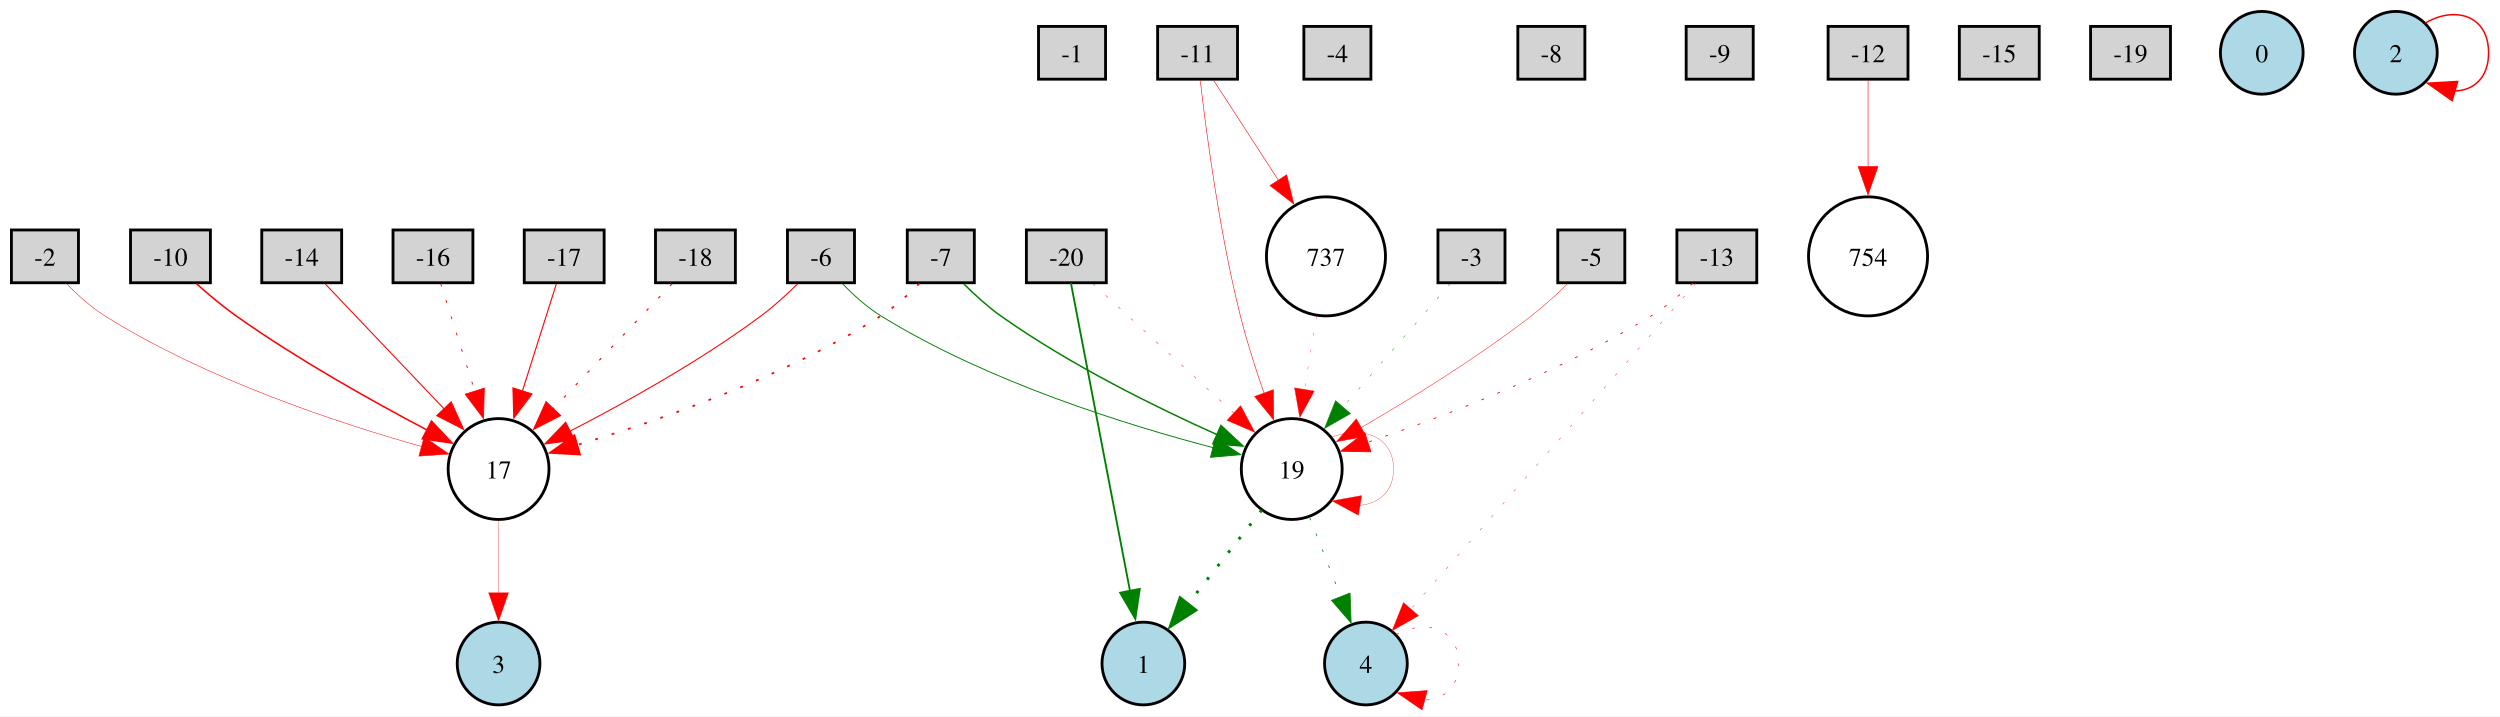
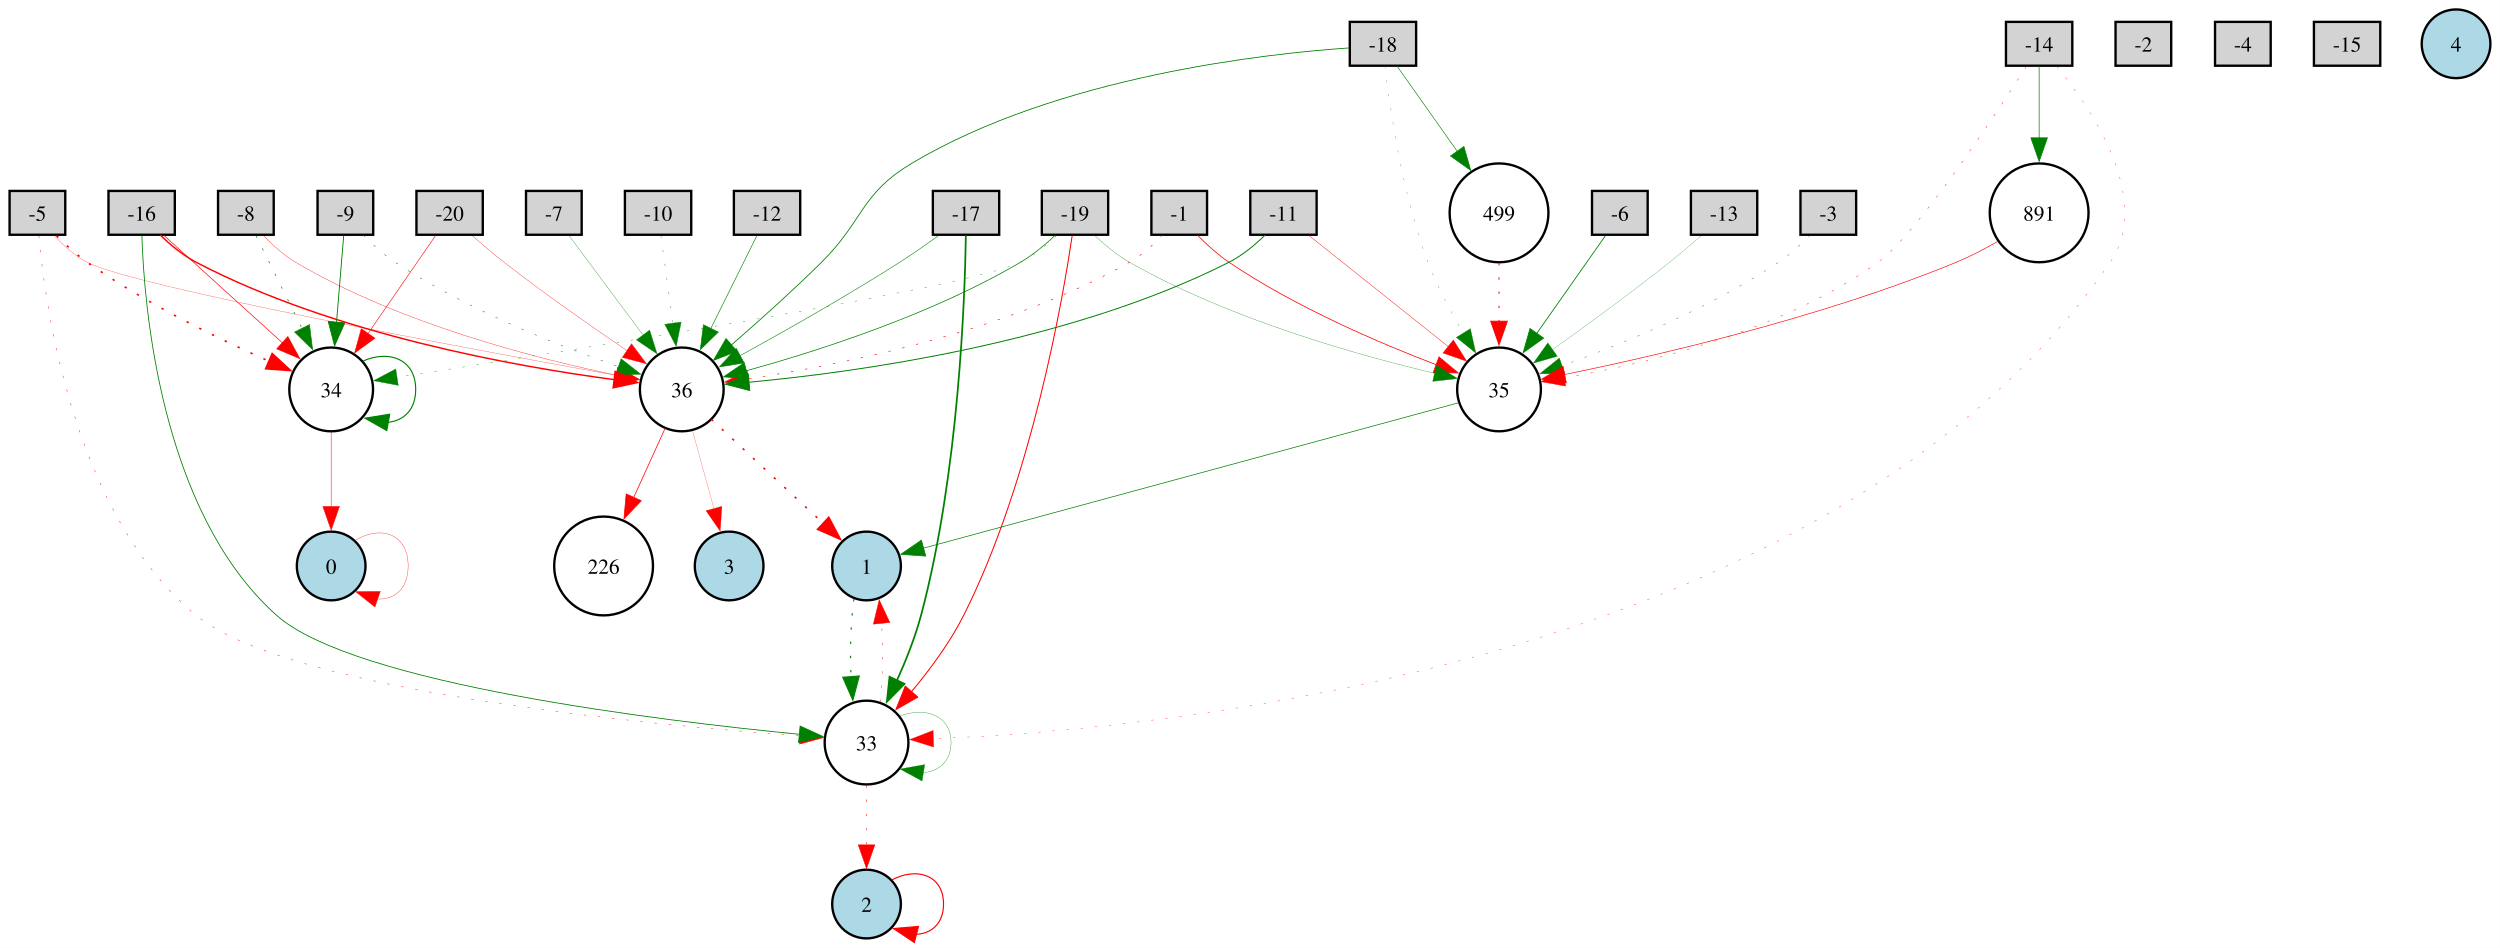
- <svg xmlns="http://www.w3.org/2000/svg" width="876pt" height="251pt" viewBox="0.00 0.00 876.25 251.06">
-   <g id="graph0" class="graph" transform="scale(1 1) rotate(0) translate(4 247.06)">
-     <polygon fill="white" stroke="none" points="-4,4 -4,-247.06 872.25,-247.06 872.25,4 -4,4" />
+ <svg xmlns="http://www.w3.org/2000/svg" width="1055pt" height="400pt" viewBox="0.00 0.00 1055.25 400.13">
+   <g id="graph0" class="graph" transform="scale(1 1) rotate(0) translate(4 396.13)">
+     <polygon fill="white" stroke="none" points="-4,4 -4,-396.13 1051.25,-396.13 1051.25,4 -4,4" />
    <g id="node1" class="node">
-       <polygon fill="lightgray" stroke="black" points="383.5,-237.81 360,-237.81 360,-219.31 383.5,-219.31 383.5,-237.81" />
-       <text text-anchor="middle" x="371.75" y="-225.26" font-family="Times,serif" font-size="9.00">-1</text>
+       <polygon fill="lightgray" stroke="black" points="505.5,-315.53 482,-315.53 482,-297.03 505.5,-297.03 505.5,-315.53" />
+       <text text-anchor="middle" x="493.75" y="-302.98" font-family="Times,serif" font-size="9.00">-1</text>
+     </g>
+     <g id="node28" class="node">
+       <ellipse fill="white" stroke="black" cx="628.75" cy="-231.74" rx="17.68" ry="17.68" />
+       <text text-anchor="middle" x="628.75" y="-228.44" font-family="Times,serif" font-size="9.00">35</text>
+     </g>
+     <g id="edge31" class="edge">
+       <path fill="none" stroke="red" stroke-width="0.32" d="M501.4,-296.89C505.17,-293.07 509.93,-288.68 514.75,-285.42 542.59,-266.57 578.24,-251.32 602.21,-242.17" />
+       <polygon fill="red" stroke="red" stroke-width="0.32" points="603.41,-245.46 611.56,-238.68 600.97,-238.9 603.41,-245.46" />
+     </g>
+     <g id="node29" class="node">
+       <ellipse fill="white" stroke="black" cx="283.75" cy="-231.74" rx="17.68" ry="17.68" />
+       <text text-anchor="middle" x="283.75" y="-228.44" font-family="Times,serif" font-size="9.00">36</text>
+     </g>
+     <g id="edge24" class="edge">
+       <path fill="none" stroke="red" stroke-width="0.26" stroke-dasharray="1,5" d="M486.7,-296.93C482.93,-292.93 477.99,-288.39 472.75,-285.42 420.17,-255.69 349.75,-241.87 311.43,-236.19" />
+       <polygon fill="red" stroke="red" stroke-width="0.26" points="312.29,-232.77 301.9,-234.85 311.31,-239.7 312.29,-232.77" />
    </g>
    <g id="node2" class="node">
-       <polygon fill="lightgray" stroke="black" points="23.5,-166.46 0,-166.46 0,-147.96 23.5,-147.96 23.5,-166.46" />
-       <text text-anchor="middle" x="11.75" y="-153.91" font-family="Times,serif" font-size="9.00">-2</text>
+       <polygon fill="lightgray" stroke="black" points="912.5,-386.89 889,-386.89 889,-368.39 912.5,-368.39 912.5,-386.89" />
+       <text text-anchor="middle" x="900.75" y="-374.34" font-family="Times,serif" font-size="9.00">-2</text>
+     </g>
+     <g id="node3" class="node">
+       <polygon fill="lightgray" stroke="black" points="779.5,-315.53 756,-315.53 756,-297.03 779.5,-297.03 779.5,-315.53" />
+       <text text-anchor="middle" x="767.75" y="-302.98" font-family="Times,serif" font-size="9.00">-3</text>
+     </g>
+     <g id="edge16" class="edge">
+       <path fill="none" stroke="green" stroke-width="0.17" stroke-dasharray="1,5" d="M760.12,-296.86C756.36,-293.03 751.59,-288.65 746.75,-285.42 717.56,-265.93 679.98,-250.59 655.16,-241.61" />
+       <polygon fill="green" stroke="green" stroke-width="0.17" points="656.53,-238.38 645.94,-238.35 654.2,-244.98 656.53,-238.38" />
+     </g>
+     <g id="node4" class="node">
+       <polygon fill="lightgray" stroke="black" points="954.5,-386.89 931,-386.89 931,-368.39 954.5,-368.39 954.5,-386.89" />
+       <text text-anchor="middle" x="942.75" y="-374.34" font-family="Times,serif" font-size="9.00">-4</text>
+     </g>
+     <g id="node5" class="node">
+       <polygon fill="lightgray" stroke="black" points="23.5,-315.53 0,-315.53 0,-297.03 23.5,-297.03 23.5,-315.53" />
+       <text text-anchor="middle" x="11.75" y="-302.98" font-family="Times,serif" font-size="9.00">-5</text>
+     </g>
+     <g id="node26" class="node">
+       <ellipse fill="white" stroke="black" cx="361.75" cy="-82.67" rx="17.68" ry="17.68" />
+       <text text-anchor="middle" x="361.75" y="-79.37" font-family="Times,serif" font-size="9.00">33</text>
+     </g>
+     <g id="edge7" class="edge">
+       <path fill="none" stroke="red" stroke-width="0.18" stroke-dasharray="1,5" d="M12.36,-296.6C14.82,-268.48 26.62,-179.25 78.75,-136.35 117.6,-104.37 270.41,-90.11 333.88,-85.47" />
+       <polygon fill="red" stroke="red" stroke-width="0.18" points="333.96,-88.98 343.69,-84.78 333.47,-82 333.96,-88.98" />
    </g>
    <g id="node27" class="node">
-       <ellipse fill="white" stroke="black" cx="170.75" cy="-82.67" rx="17.68" ry="17.68" />
-       <text text-anchor="middle" x="170.75" y="-79.37" font-family="Times,serif" font-size="9.00">17</text>
+       <ellipse fill="white" stroke="black" cx="135.75" cy="-231.74" rx="17.68" ry="17.68" />
+       <text text-anchor="middle" x="135.75" y="-228.44" font-family="Times,serif" font-size="9.00">34</text>
+     </g>
+     <g id="edge29" class="edge">
+       <path fill="none" stroke="red" stroke-width="0.69" stroke-dasharray="1,5" d="M19.85,-296.58C23.57,-292.87 28.16,-288.66 32.75,-285.42 57.17,-268.17 88.01,-253.17 109.56,-243.64" />
+       <polygon fill="red" stroke="red" stroke-width="0.69" points="110.86,-246.88 118.65,-239.7 108.08,-240.46 110.86,-246.88" />
+     </g>
+     <g id="edge4" class="edge">
+       <path fill="none" stroke="red" stroke-width="0.11" d="M18.72,-296.79C22.47,-292.75 27.42,-288.21 32.75,-285.42 52.56,-275.05 195.83,-248.52 256.61,-237.58" />
+       <polygon fill="red" stroke="red" stroke-width="0.11" points="256.9,-241.08 266.12,-235.87 255.66,-234.19 256.9,-241.08" />
+     </g>
+     <g id="node6" class="node">
+       <polygon fill="lightgray" stroke="black" points="691.5,-315.53 668,-315.53 668,-297.03 691.5,-297.03 691.5,-315.53" />
+       <text text-anchor="middle" x="679.75" y="-302.98" font-family="Times,serif" font-size="9.00">-6</text>
+     </g>
+     <g id="edge11" class="edge">
+       <path fill="none" stroke="green" stroke-width="0.35" d="M673.7,-296.68C666.53,-286.48 654.32,-269.11 644.43,-255.05" />
+       <polygon fill="green" stroke="green" stroke-width="0.35" points="647.56,-253.4 638.94,-247.24 641.83,-257.43 647.56,-253.4" />
+     </g>
+     <g id="node7" class="node">
+       <polygon fill="lightgray" stroke="black" points="241.5,-315.53 218,-315.53 218,-297.03 241.5,-297.03 241.5,-315.53" />
+       <text text-anchor="middle" x="229.75" y="-302.98" font-family="Times,serif" font-size="9.00">-7</text>
+     </g>
+     <g id="edge9" class="edge">
+       <path fill="none" stroke="green" stroke-width="0.13" d="M236.16,-296.68C243.86,-286.32 257.08,-268.57 267.63,-254.39" />
+       <polygon fill="green" stroke="green" stroke-width="0.13" points="270.2,-256.81 273.36,-246.7 264.58,-252.63 270.2,-256.81" />
+     </g>
+     <g id="node8" class="node">
+       <polygon fill="lightgray" stroke="black" points="111.5,-315.53 88,-315.53 88,-297.03 111.5,-297.03 111.5,-315.53" />
+       <text text-anchor="middle" x="99.75" y="-302.98" font-family="Times,serif" font-size="9.00">-8</text>
+     </g>
+     <g id="edge27" class="edge">
+       <path fill="none" stroke="green" stroke-width="0.28" stroke-dasharray="1,5" d="M104.02,-296.68C108.79,-287.07 116.71,-271.1 123.45,-257.52" />
+       <polygon fill="green" stroke="green" stroke-width="0.28" points="126.59,-259.08 127.9,-248.57 120.32,-255.97 126.59,-259.08" />
+     </g>
+     <g id="edge5" class="edge">
+       <path fill="none" stroke="red" stroke-width="0.15" d="M107.23,-296.62C110.96,-292.75 115.74,-288.39 120.75,-285.42 164.57,-259.45 222.72,-244.65 256.41,-237.7" />
+       <polygon fill="red" stroke="red" stroke-width="0.15" points="256.69,-241.21 265.81,-235.83 255.32,-234.35 256.69,-241.21" />
+     </g>
+     <g id="node9" class="node">
+       <polygon fill="lightgray" stroke="black" points="153.5,-315.53 130,-315.53 130,-297.03 153.5,-297.03 153.5,-315.53" />
+       <text text-anchor="middle" x="141.75" y="-302.98" font-family="Times,serif" font-size="9.00">-9</text>
+     </g>
+     <g id="edge12" class="edge">
+       <path fill="none" stroke="green" stroke-width="0.38" d="M141.04,-296.68C140.29,-287.64 139.08,-272.98 138,-259.98" />
+       <polygon fill="green" stroke="green" stroke-width="0.38" points="141.5,-259.85 137.19,-250.17 134.53,-260.43 141.5,-259.85" />
+     </g>
+     <g id="edge34" class="edge">
+       <path fill="none" stroke="green" stroke-width="0.21" stroke-dasharray="1,5" d="M149.37,-296.84C153.13,-293.01 157.89,-288.63 162.75,-285.42 192.82,-265.55 231.63,-250.2 257.08,-241.33" />
+       <polygon fill="green" stroke="green" stroke-width="0.21" points="258.14,-244.67 266.48,-238.14 255.89,-238.04 258.14,-244.67" />
+     </g>
+     <g id="node10" class="node">
+       <polygon fill="lightgray" stroke="black" points="287.75,-315.53 259.75,-315.53 259.75,-297.03 287.75,-297.03 287.75,-315.53" />
+       <text text-anchor="middle" x="273.75" y="-302.98" font-family="Times,serif" font-size="9.00">-10</text>
+     </g>
+     <g id="edge19" class="edge">
+       <path fill="none" stroke="green" stroke-width="0.15" stroke-dasharray="1,5" d="M274.94,-296.68C276.19,-287.55 278.24,-272.69 280.05,-259.59" />
+       <polygon fill="green" stroke="green" stroke-width="0.15" points="283.5,-260.2 281.4,-249.82 276.56,-259.25 283.5,-260.2" />
+     </g>
+     <g id="node11" class="node">
+       <polygon fill="lightgray" stroke="black" points="551.75,-315.53 523.75,-315.53 523.75,-297.03 551.75,-297.03 551.75,-315.53" />
+       <text text-anchor="middle" x="537.75" y="-302.98" font-family="Times,serif" font-size="9.00">-11</text>
    </g>
    <g id="edge18" class="edge">
-       <path fill="none" stroke="red" stroke-width="0.17" d="M19.3,-147.66C23.05,-143.81 27.82,-139.44 32.75,-136.35 68.33,-113.99 114.91,-98.67 143.82,-90.54" />
-       <polygon fill="red" stroke="red" stroke-width="0.17" points="144.65,-93.94 153.38,-87.93 142.81,-87.19 144.65,-93.94" />
-     </g>
-     <g id="node3" class="node">
-       <polygon fill="lightgray" stroke="black" points="523.5,-166.46 500,-166.46 500,-147.96 523.5,-147.96 523.5,-166.46" />
-       <text text-anchor="middle" x="511.75" y="-153.91" font-family="Times,serif" font-size="9.00">-3</text>
-     </g>
-     <g id="node29" class="node">
-       <ellipse fill="white" stroke="black" cx="448.75" cy="-82.67" rx="17.68" ry="17.68" />
-       <text text-anchor="middle" x="448.75" y="-79.37" font-family="Times,serif" font-size="9.00">19</text>
-     </g>
-     <g id="edge12" class="edge">
-       <path fill="none" stroke="green" stroke-width="0.15" stroke-dasharray="1,5" d="M504.28,-147.6C495.04,-136.96 479,-118.5 466.54,-104.15" />
-       <polygon fill="green" stroke="green" stroke-width="0.15" points="469.39,-102.09 460.19,-96.84 464.1,-106.68 469.39,-102.09" />
-     </g>
-     <g id="node4" class="node">
-       <polygon fill="lightgray" stroke="black" points="476.5,-237.81 453,-237.81 453,-219.31 476.5,-219.31 476.5,-237.81" />
-       <text text-anchor="middle" x="464.75" y="-225.26" font-family="Times,serif" font-size="9.00">-4</text>
-     </g>
-     <g id="node5" class="node">
-       <polygon fill="lightgray" stroke="black" points="565.5,-166.46 542,-166.46 542,-147.96 565.5,-147.96 565.5,-166.46" />
-       <text text-anchor="middle" x="553.75" y="-153.91" font-family="Times,serif" font-size="9.00">-5</text>
-     </g>
-     <g id="edge11" class="edge">
-       <path fill="none" stroke="red" stroke-width="0.16" d="M545.51,-147.69C541.77,-144.02 537.19,-139.79 532.75,-136.35 513.69,-121.59 490.34,-107.21 473.1,-97.21" />
-       <polygon fill="red" stroke="red" stroke-width="0.16" points="474.85,-94.18 464.43,-92.26 471.38,-100.26 474.85,-94.18" />
-     </g>
-     <g id="node6" class="node">
-       <polygon fill="lightgray" stroke="black" points="295.5,-166.46 272,-166.46 272,-147.96 295.5,-147.96 295.5,-166.46" />
-       <text text-anchor="middle" x="283.75" y="-153.91" font-family="Times,serif" font-size="9.00">-6</text>
-     </g>
-     <g id="edge4" class="edge">
-       <path fill="none" stroke="red" stroke-width="0.37" d="M275.57,-147.6C271.85,-143.92 267.26,-139.7 262.75,-136.35 241.36,-120.46 214.74,-105.7 195.65,-95.87" />
-       <polygon fill="red" stroke="red" stroke-width="0.37" points="197.42,-92.84 186.92,-91.45 194.26,-99.08 197.42,-92.84" />
-     </g>
-     <g id="edge9" class="edge">
-       <path fill="none" stroke="green" stroke-width="0.33" d="M291.28,-147.63C295.02,-143.77 299.8,-139.41 304.75,-136.35 342.21,-113.17 391.42,-97.94 421.53,-90.07" />
-       <polygon fill="green" stroke="green" stroke-width="0.33" points="422.01,-93.56 430.84,-87.72 420.29,-86.78 422.01,-93.56" />
-     </g>
-     <g id="node7" class="node">
-       <polygon fill="lightgray" stroke="black" points="337.5,-166.46 314,-166.46 314,-147.96 337.5,-147.96 337.5,-166.46" />
-       <text text-anchor="middle" x="325.75" y="-153.91" font-family="Times,serif" font-size="9.00">-7</text>
+       <path fill="none" stroke="red" stroke-width="0.18" d="M548.55,-296.68C563,-285.15 588.95,-264.47 607.42,-249.74" />
+       <polygon fill="red" stroke="red" stroke-width="0.18" points="609.46,-252.6 615.1,-243.63 605.09,-247.12 609.46,-252.6" />
+     </g>
+     <g id="edge37" class="edge">
+       <path fill="none" stroke="green" stroke-width="0.42" d="M529.96,-296.84C525.81,-292.82 520.4,-288.28 514.75,-285.42 447.07,-251.19 357.06,-238.94 311.99,-234.77" />
+       <polygon fill="green" stroke="green" stroke-width="0.42" points="312.43,-231.29 302.16,-233.93 311.83,-238.27 312.43,-231.29" />
+     </g>
+     <g id="node12" class="node">
+       <polygon fill="lightgray" stroke="black" points="333.75,-315.53 305.75,-315.53 305.75,-297.03 333.75,-297.03 333.75,-315.53" />
+       <text text-anchor="middle" x="319.75" y="-302.98" font-family="Times,serif" font-size="9.00">-12</text>
+     </g>
+     <g id="edge22" class="edge">
+       <path fill="none" stroke="green" stroke-width="0.26" d="M315.48,-296.68C310.67,-286.98 302.63,-270.79 295.85,-257.13" />
+       <polygon fill="green" stroke="green" stroke-width="0.26" points="299.17,-255.94 291.59,-248.54 292.9,-259.05 299.17,-255.94" />
+     </g>
+     <g id="node13" class="node">
+       <polygon fill="lightgray" stroke="black" points="737.75,-315.53 709.75,-315.53 709.75,-297.03 737.75,-297.03 737.75,-315.53" />
+       <text text-anchor="middle" x="723.75" y="-302.98" font-family="Times,serif" font-size="9.00">-13</text>
+     </g>
+     <g id="edge39" class="edge">
+       <path fill="none" stroke="green" stroke-width="0.1" d="M714.05,-296.6C710,-293.06 705.21,-288.97 700.75,-285.42 684.44,-272.44 665.38,-258.55 650.97,-248.29" />
+       <polygon fill="green" stroke="green" stroke-width="0.1" points="653.38,-245.72 643.2,-242.8 649.34,-251.43 653.38,-245.72" />
+     </g>
+     <g id="node14" class="node">
+       <polygon fill="lightgray" stroke="black" points="870.75,-386.89 842.75,-386.89 842.75,-368.39 870.75,-368.39 870.75,-386.89" />
+       <text text-anchor="middle" x="856.75" y="-374.34" font-family="Times,serif" font-size="9.00">-14</text>
+     </g>
+     <g id="edge14" class="edge">
+       <path fill="none" stroke="red" stroke-width="0.14" stroke-dasharray="1,5" d="M864.18,-368.13C878.12,-351.11 905.16,-312.21 886.75,-285.42 768.4,-113.15 480.93,-87.91 389.89,-84.27" />
+       <polygon fill="red" stroke="red" stroke-width="0.14" points="390.1,-80.77 379.99,-83.93 389.86,-87.77 390.1,-80.77" />
+     </g>
+     <g id="edge13" class="edge">
+       <path fill="none" stroke="red" stroke-width="0.18" stroke-dasharray="1,5" d="M851.3,-368.03C838.24,-347.63 805.02,-297.14 788.75,-285.42 748.06,-256.12 690.11,-242.44 656.27,-236.6" />
+       <polygon fill="red" stroke="red" stroke-width="0.18" points="656.88,-233.15 646.45,-235.01 655.76,-240.06 656.88,-233.15" />
+     </g>
+     <g id="node32" class="node">
+       <ellipse fill="white" stroke="black" cx="856.75" cy="-306.28" rx="20.86" ry="20.86" />
+       <text text-anchor="middle" x="856.75" y="-302.98" font-family="Times,serif" font-size="9.00">891</text>
+     </g>
+     <g id="edge47" class="edge">
+       <path fill="none" stroke="green" stroke-width="0.3" d="M856.75,-368.13C856.75,-360.51 856.75,-348.86 856.75,-337.78" />
+       <polygon fill="green" stroke="green" stroke-width="0.3" points="860.25,-337.95 856.75,-327.95 853.25,-337.95 860.25,-337.95" />
+     </g>
+     <g id="node15" class="node">
+       <polygon fill="lightgray" stroke="black" points="1000.75,-386.89 972.75,-386.89 972.75,-368.39 1000.75,-368.39 1000.75,-386.89" />
+       <text text-anchor="middle" x="986.75" y="-374.34" font-family="Times,serif" font-size="9.00">-15</text>
+     </g>
+     <g id="node16" class="node">
+       <polygon fill="lightgray" stroke="black" points="69.75,-315.53 41.75,-315.53 41.75,-297.03 69.75,-297.03 69.75,-315.53" />
+       <text text-anchor="middle" x="55.75" y="-302.98" font-family="Times,serif" font-size="9.00">-16</text>
+     </g>
+     <g id="edge21" class="edge">
+       <path fill="none" stroke="green" stroke-width="0.35" d="M55.85,-296.69C56.68,-268.84 63.25,-180.37 112.75,-136.35 145.32,-107.38 275.57,-91.77 333.6,-86.14" />
+       <polygon fill="green" stroke="green" stroke-width="0.35" points="333.72,-89.64 343.34,-85.22 333.06,-82.68 333.72,-89.64" />
+     </g>
+     <g id="edge33" class="edge">
+       <path fill="none" stroke="red" stroke-width="0.28" d="M65.24,-296.68C77.55,-285.52 99.34,-265.76 115.45,-251.15" />
+       <polygon fill="red" stroke="red" stroke-width="0.28" points="117.46,-254.05 122.52,-244.74 112.76,-248.86 117.46,-254.05" />
+     </g>
+     <g id="edge20" class="edge">
+       <path fill="none" stroke="red" stroke-width="0.61" d="M63.58,-296.91C67.74,-292.9 73.14,-288.36 78.75,-285.42 137.11,-254.9 214.24,-241.29 255.24,-235.88" />
+       <polygon fill="red" stroke="red" stroke-width="0.61" points="255.63,-239.36 265.12,-234.65 254.77,-232.41 255.63,-239.36" />
+     </g>
+     <g id="node17" class="node">
+       <polygon fill="lightgray" stroke="black" points="417.75,-315.53 389.75,-315.53 389.75,-297.03 417.75,-297.03 417.75,-315.53" />
+       <text text-anchor="middle" x="403.75" y="-302.98" font-family="Times,serif" font-size="9.00">-17</text>
+     </g>
+     <g id="edge42" class="edge">
+       <path fill="none" stroke="green" stroke-width="0.74" d="M403.68,-296.68C403.3,-271.54 400.79,-196.21 384.75,-136.35 382.28,-127.13 378.45,-117.45 374.61,-108.94" />
+       <polygon fill="green" stroke="green" stroke-width="0.74" points="377.78,-107.45 370.34,-99.91 371.46,-110.45 377.78,-107.45" />
+     </g>
+     <g id="edge23" class="edge">
+       <path fill="none" stroke="green" stroke-width="0.23" d="M392.21,-296.71C387.22,-293.11 381.27,-288.95 375.75,-285.42 353.43,-271.16 327.13,-256.29 308.38,-246" />
+       <polygon fill="green" stroke="green" stroke-width="0.23" points="310.09,-242.94 299.63,-241.23 306.74,-249.09 310.09,-242.94" />
+     </g>
+     <g id="node18" class="node">
+       <polygon fill="lightgray" stroke="black" points="593.75,-386.89 565.75,-386.89 565.75,-368.39 593.75,-368.39 593.75,-386.89" />
+       <text text-anchor="middle" x="579.75" y="-374.34" font-family="Times,serif" font-size="9.00">-18</text>
+     </g>
+     <g id="edge36" class="edge">
+       <path fill="none" stroke="green" stroke-width="0.12" stroke-dasharray="1,5" d="M580.6,-368.34C582.46,-352.02 587.65,-314.77 598.75,-285.42 602.66,-275.08 608.41,-264.37 613.83,-255.32" />
+       <polygon fill="green" stroke="green" stroke-width="0.12" points="616.66,-257.4 618.97,-247.06 610.71,-253.7 616.66,-257.4" />
+     </g>
+     <g id="edge6" class="edge">
+       <path fill="none" stroke="green" stroke-width="0.35" d="M565.42,-375.89C531.14,-373.55 442.66,-364.08 380.75,-327.14 359.21,-314.29 360.57,-303.07 342.75,-285.42 330.5,-273.29 316.08,-260.39 304.56,-250.39" />
+       <polygon fill="green" stroke="green" stroke-width="0.35" points="307.02,-247.89 297.16,-244.02 302.45,-253.2 307.02,-247.89" />
+     </g>
+     <g id="node31" class="node">
+       <ellipse fill="white" stroke="black" cx="628.75" cy="-306.28" rx="20.86" ry="20.86" />
+       <text text-anchor="middle" x="628.75" y="-302.98" font-family="Times,serif" font-size="9.00">499</text>
+     </g>
+     <g id="edge45" class="edge">
+       <path fill="none" stroke="green" stroke-width="0.26" d="M585.76,-368.13C592.07,-359.2 602.3,-344.72 611.19,-332.13" />
+       <polygon fill="green" stroke="green" stroke-width="0.26" points="613.93,-334.32 616.85,-324.13 608.22,-330.28 613.93,-334.32" />
+     </g>
+     <g id="node19" class="node">
+       <polygon fill="lightgray" stroke="black" points="463.75,-315.53 435.75,-315.53 435.75,-297.03 463.75,-297.03 463.75,-315.53" />
+       <text text-anchor="middle" x="449.75" y="-302.98" font-family="Times,serif" font-size="9.00">-19</text>
+     </g>
+     <g id="edge30" class="edge">
+       <path fill="none" stroke="red" stroke-width="0.43" d="M448.58,-296.77C444.83,-271.28 431.63,-193.72 402.75,-136.35 396.93,-124.78 388.37,-113.27 380.58,-103.97" />
+       <polygon fill="red" stroke="red" stroke-width="0.43" points="383.38,-101.85 374.17,-96.61 378.1,-106.45 383.38,-101.85" />
+     </g>
+     <g id="edge2" class="edge">
+       <path fill="none" stroke="green" stroke-width="0.16" stroke-dasharray="1,5" d="M442.01,-296.73C437.87,-292.68 432.46,-288.15 426.75,-285.42 403.06,-274.1 231.43,-247.24 163.41,-236.9" />
+       <polygon fill="green" stroke="green" stroke-width="0.16" points="164.07,-233.46 153.66,-235.42 163.02,-240.38 164.07,-233.46" />
+     </g>
+     <g id="edge28" class="edge">
+       <path fill="none" stroke="green" stroke-width="0.13" d="M458.09,-296.68C462.22,-292.82 467.44,-288.46 472.75,-285.42 514.86,-261.37 569.66,-246.06 601.85,-238.47" />
+       <polygon fill="green" stroke="green" stroke-width="0.13" points="602.29,-241.96 611.26,-236.32 600.74,-235.14 602.29,-241.96" />
    </g>
    <g id="edge3" class="edge">
-       <path fill="none" stroke="red" stroke-width="0.62" stroke-dasharray="1,5" d="M318.19,-147.69C314.44,-143.84 309.66,-139.47 304.75,-136.35 270.66,-114.69 226.23,-99.39 198.09,-91.05" />
-       <polygon fill="red" stroke="red" stroke-width="0.62" points="199.29,-87.75 188.71,-88.35 197.36,-94.48 199.29,-87.75" />
-     </g>
-     <g id="edge14" class="edge">
-       <path fill="none" stroke="green" stroke-width="0.52" d="M333.86,-147.51C337.57,-143.81 342.17,-139.6 346.75,-136.35 370.92,-119.2 401.41,-104.2 422.74,-94.64" />
-       <polygon fill="green" stroke="green" stroke-width="0.52" points="423.93,-97.94 431.68,-90.72 421.12,-91.53 423.93,-97.94" />
-     </g>
-     <g id="node8" class="node">
-       <polygon fill="lightgray" stroke="black" points="551.5,-237.81 528,-237.81 528,-219.31 551.5,-219.31 551.5,-237.81" />
-       <text text-anchor="middle" x="539.75" y="-225.26" font-family="Times,serif" font-size="9.00">-8</text>
-     </g>
-     <g id="node9" class="node">
-       <polygon fill="lightgray" stroke="black" points="610.5,-237.81 587,-237.81 587,-219.31 610.5,-219.31 610.5,-237.81" />
-       <text text-anchor="middle" x="598.75" y="-225.26" font-family="Times,serif" font-size="9.00">-9</text>
-     </g>
-     <g id="node10" class="node">
-       <polygon fill="lightgray" stroke="black" points="69.75,-166.46 41.75,-166.46 41.75,-147.96 69.75,-147.96 69.75,-166.46" />
-       <text text-anchor="middle" x="55.75" y="-153.91" font-family="Times,serif" font-size="9.00">-10</text>
-     </g>
-     <g id="edge16" class="edge">
-       <path fill="none" stroke="red" stroke-width="0.54" d="M64.82,-147.67C68.92,-143.99 73.93,-139.76 78.75,-136.35 100.4,-121.02 126.82,-106.26 145.79,-96.28" />
-       <polygon fill="red" stroke="red" stroke-width="0.54" points="147.23,-99.48 154.5,-91.77 144.01,-93.26 147.23,-99.48" />
-     </g>
-     <g id="node11" class="node">
-       <polygon fill="lightgray" stroke="black" points="429.75,-237.81 401.75,-237.81 401.75,-219.31 429.75,-219.31 429.75,-237.81" />
-       <text text-anchor="middle" x="415.75" y="-225.26" font-family="Times,serif" font-size="9.00">-11</text>
-     </g>
-     <g id="node26" class="node">
-       <ellipse fill="white" stroke="black" cx="460.75" cy="-157.21" rx="20.86" ry="20.86" />
-       <text text-anchor="middle" x="460.75" y="-153.91" font-family="Times,serif" font-size="9.00">737</text>
-     </g>
-     <g id="edge23" class="edge">
-       <path fill="none" stroke="red" stroke-width="0.2" d="M421.27,-219.06C426.93,-210.33 436.03,-196.3 444.07,-183.91" />
-       <polygon fill="red" stroke="red" stroke-width="0.2" points="447,-185.83 449.5,-175.54 441.13,-182.02 447,-185.83" />
+       <path fill="none" stroke="green" stroke-width="0.31" d="M441.37,-296.75C437.24,-292.9 432.02,-288.53 426.75,-285.42 389.2,-263.29 340.75,-247.82 310.98,-239.61" />
+       <polygon fill="green" stroke="green" stroke-width="0.31" points="311.94,-236.25 301.38,-237.04 310.13,-243.01 311.94,-236.25" />
+     </g>
+     <g id="node20" class="node">
+       <polygon fill="lightgray" stroke="black" points="199.75,-315.53 171.75,-315.53 171.75,-297.03 199.75,-297.03 199.75,-315.53" />
+       <text text-anchor="middle" x="185.75" y="-302.98" font-family="Times,serif" font-size="9.00">-20</text>
+     </g>
+     <g id="edge10" class="edge">
+       <path fill="none" stroke="red" stroke-width="0.25" d="M179.82,-296.68C172.79,-286.48 160.82,-269.11 151.12,-255.05" />
+       <polygon fill="red" stroke="red" stroke-width="0.25" points="154.22,-253.37 145.66,-247.13 148.46,-257.35 154.22,-253.37" />
+     </g>
+     <g id="edge25" class="edge">
+       <path fill="none" stroke="red" stroke-width="0.14" d="M195.42,-296.56C199.46,-293.01 204.26,-288.92 208.75,-285.42 225.74,-272.17 245.74,-258.2 260.82,-247.98" />
+       <polygon fill="red" stroke="red" stroke-width="0.14" points="262.54,-251.03 268.88,-242.55 258.63,-245.23 262.54,-251.03" />
+     </g>
+     <g id="node21" class="node">
+       <ellipse fill="lightblue" stroke="black" cx="135.75" cy="-157.21" rx="14.5" ry="14.5" />
+       <text text-anchor="middle" x="135.75" y="-153.91" font-family="Times,serif" font-size="9.00">0</text>
+     </g>
+     <g id="edge41" class="edge">
+       <path fill="none" stroke="red" stroke-width="0.14" d="M145.73,-167.9C156.31,-174.6 168.25,-171.04 168.25,-157.21 168.25,-147.48 162.35,-142.83 155.16,-143.26" />
+       <polygon fill="red" stroke="red" stroke-width="0.14" points="154.24,-139.87 145.93,-146.44 156.52,-146.49 154.24,-139.87" />
+     </g>
+     <g id="node22" class="node">
+       <ellipse fill="lightblue" stroke="black" cx="361.75" cy="-157.21" rx="14.5" ry="14.5" />
+       <text text-anchor="middle" x="361.75" y="-153.91" font-family="Times,serif" font-size="9.00">1</text>
+     </g>
+     <g id="edge44" class="edge">
+       <path fill="none" stroke="green" stroke-width="0.47" stroke-dasharray="1,5" d="M356.43,-143.24C355.11,-134.13 354.7,-121.62 355.21,-110.42" />
+       <polygon fill="green" stroke="green" stroke-width="0.47" points="358.69,-110.77 355.97,-100.54 351.71,-110.24 358.69,-110.77" />
+     </g>
+     <g id="node23" class="node">
+       <ellipse fill="lightblue" stroke="black" cx="361.75" cy="-14.5" rx="14.5" ry="14.5" />
+       <text text-anchor="middle" x="361.75" y="-11.2" font-family="Times,serif" font-size="9.00">2</text>
+     </g>
+     <g id="edge8" class="edge">
+       <path fill="none" stroke="red" stroke-width="0.49" d="M372.4,-24.65C382.81,-30.26 394.25,-26.88 394.25,-14.5 394.25,-6.18 389.08,-1.92 382.54,-1.72" />
+       <polygon fill="red" stroke="red" stroke-width="0.49" points="381.93,1.74 373.12,-4.15 383.68,-5.04 381.93,1.74" />
+     </g>
+     <g id="node24" class="node">
+       <ellipse fill="lightblue" stroke="black" cx="303.75" cy="-157.21" rx="14.5" ry="14.5" />
+       <text text-anchor="middle" x="303.75" y="-153.91" font-family="Times,serif" font-size="9.00">3</text>
+     </g>
+     <g id="node25" class="node">
+       <ellipse fill="lightblue" stroke="black" cx="1032.75" cy="-377.64" rx="14.5" ry="14.5" />
+       <text text-anchor="middle" x="1032.75" y="-374.34" font-family="Times,serif" font-size="9.00">4</text>
+     </g>
+     <g id="edge32" class="edge">
+       <path fill="none" stroke="red" stroke-width="0.19" stroke-dasharray="1,5" d="M367.48,-99.83C368.59,-109.64 368.8,-122.32 368.08,-133.17" />
+       <polygon fill="red" stroke="red" stroke-width="0.19" points="364.62,-132.65 367.1,-142.95 371.58,-133.35 364.62,-132.65" />
+     </g>
+     <g id="edge40" class="edge">
+       <path fill="none" stroke="red" stroke-width="0.23" stroke-dasharray="1,5" d="M361.75,-64.63C361.75,-56.96 361.75,-47.77 361.75,-39.43" />
+       <polygon fill="red" stroke="red" stroke-width="0.23" points="365.25,-39.49 361.75,-29.49 358.25,-39.49 365.25,-39.49" />
+     </g>
+     <g id="edge38" class="edge">
+       <path fill="none" stroke="green" stroke-width="0.14" d="M375.67,-93.8C386.44,-97.96 397.43,-94.25 397.43,-82.67 397.43,-74.7 392.23,-70.46 385.49,-69.94" />
+       <polygon fill="green" stroke="green" stroke-width="0.14" points="385.19,-66.44 375.88,-71.5 386.31,-73.35 385.19,-66.44" />
+     </g>
+     <g id="edge26" class="edge">
+       <path fill="none" stroke="red" stroke-width="0.21" d="M135.75,-213.92C135.75,-204.48 135.75,-192.54 135.75,-182.14" />
+       <polygon fill="red" stroke="red" stroke-width="0.21" points="139.25,-182.34 135.75,-172.34 132.25,-182.34 139.25,-182.34" />
+     </g>
+     <g id="edge35" class="edge">
+       <path fill="none" stroke="green" stroke-width="0.48" d="M149.29,-243.75C160.19,-248.56 171.43,-244.55 171.43,-231.74 171.43,-223.14 166.35,-218.5 159.72,-217.85" />
+       <polygon fill="green" stroke="green" stroke-width="0.48" points="159.23,-214.38 150.01,-219.6 160.47,-221.27 159.23,-214.38" />
+     </g>
+     <g id="edge17" class="edge">
+       <path fill="none" stroke="green" stroke-width="0.3" d="M611.64,-226.1C565.56,-213.58 438.72,-179.12 385.62,-164.69" />
+       <polygon fill="green" stroke="green" stroke-width="0.3" points="386.76,-161.37 376.19,-162.13 384.92,-168.13 386.76,-161.37" />
    </g>
    <g id="edge15" class="edge">
-       <path fill="none" stroke="red" stroke-width="0.2" d="M416.69,-218.91C418.56,-202.6 423.24,-166.23 430.75,-136.35 433.02,-127.32 436.13,-117.63 439.12,-109.05" />
-       <polygon fill="red" stroke="red" stroke-width="0.2" points="442.33,-110.47 442.43,-99.88 435.75,-108.1 442.33,-110.47" />
-     </g>
-     <g id="node12" class="node">
-       <polygon fill="lightgray" stroke="black" points="664.75,-237.81 636.75,-237.81 636.75,-219.31 664.75,-219.31 664.75,-237.81" />
-       <text text-anchor="middle" x="650.75" y="-225.26" font-family="Times,serif" font-size="9.00">-12</text>
-     </g>
-     <g id="node28" class="node">
-       <ellipse fill="white" stroke="black" cx="650.75" cy="-157.21" rx="20.86" ry="20.86" />
-       <text text-anchor="middle" x="650.75" y="-153.91" font-family="Times,serif" font-size="9.00">754</text>
-     </g>
-     <g id="edge25" class="edge">
-       <path fill="none" stroke="red" stroke-width="0.2" d="M650.75,-219.06C650.75,-211.44 650.75,-199.79 650.75,-188.71" />
-       <polygon fill="red" stroke="red" stroke-width="0.2" points="654.25,-188.73 650.75,-178.73 647.25,-188.73 654.25,-188.73" />
-     </g>
-     <g id="node13" class="node">
-       <polygon fill="lightgray" stroke="black" points="611.75,-166.46 583.75,-166.46 583.75,-147.96 611.75,-147.96 611.75,-166.46" />
-       <text text-anchor="middle" x="597.75" y="-153.91" font-family="Times,serif" font-size="9.00">-13</text>
-     </g>
-     <g id="node25" class="node">
-       <ellipse fill="lightblue" stroke="black" cx="474.75" cy="-14.5" rx="14.5" ry="14.5" />
-       <text text-anchor="middle" x="474.75" y="-11.2" font-family="Times,serif" font-size="9.00">4</text>
-     </g>
-     <g id="edge22" class="edge">
-       <path fill="none" stroke="red" stroke-width="0.14" stroke-dasharray="1,5" d="M590.42,-147.83C570.86,-125.45 517.08,-63.93 490.31,-33.3" />
-       <polygon fill="red" stroke="red" stroke-width="0.14" points="493.18,-31.26 483.96,-26.04 487.91,-35.87 493.18,-31.26" />
-     </g>
-     <g id="edge7" class="edge">
-       <path fill="none" stroke="red" stroke-width="0.31" stroke-dasharray="1,5" d="M589.31,-147.77C585.16,-143.95 579.95,-139.57 574.75,-136.35 542.53,-116.41 501.45,-100.84 475.11,-91.95" />
-       <polygon fill="red" stroke="red" stroke-width="0.31" points="476.51,-88.72 465.91,-88.92 474.32,-95.37 476.51,-88.72" />
-     </g>
-     <g id="node14" class="node">
-       <polygon fill="lightgray" stroke="black" points="115.75,-166.46 87.75,-166.46 87.75,-147.96 115.75,-147.96 115.75,-166.46" />
-       <text text-anchor="middle" x="101.75" y="-153.91" font-family="Times,serif" font-size="9.00">-14</text>
-     </g>
-     <g id="edge19" class="edge">
-       <path fill="none" stroke="red" stroke-width="0.37" d="M109.94,-147.6C120.18,-136.83 138.03,-118.06 151.76,-103.64" />
-       <polygon fill="red" stroke="red" stroke-width="0.37" points="154.14,-106.21 158.5,-96.55 149.07,-101.38 154.14,-106.21" />
-     </g>
-     <g id="node15" class="node">
-       <polygon fill="lightgray" stroke="black" points="710.75,-237.81 682.75,-237.81 682.75,-219.31 710.75,-219.31 710.75,-237.81" />
-       <text text-anchor="middle" x="696.75" y="-225.26" font-family="Times,serif" font-size="9.00">-15</text>
-     </g>
-     <g id="node16" class="node">
-       <polygon fill="lightgray" stroke="black" points="161.75,-166.46 133.75,-166.46 133.75,-147.96 161.75,-147.96 161.75,-166.46" />
-       <text text-anchor="middle" x="147.75" y="-153.91" font-family="Times,serif" font-size="9.00">-16</text>
-     </g>
-     <g id="edge6" class="edge">
-       <path fill="none" stroke="red" stroke-width="0.32" stroke-dasharray="1,5" d="M150.48,-147.6C153.44,-138.27 158.3,-122.93 162.53,-109.61" />
-       <polygon fill="red" stroke="red" stroke-width="0.32" points="165.75,-111.01 165.44,-100.42 159.08,-108.89 165.75,-111.01" />
-     </g>
-     <g id="node17" class="node">
-       <polygon fill="lightgray" stroke="black" points="207.75,-166.46 179.75,-166.46 179.75,-147.96 207.75,-147.96 207.75,-166.46" />
-       <text text-anchor="middle" x="193.75" y="-153.91" font-family="Times,serif" font-size="9.00">-17</text>
-     </g>
-     <g id="edge17" class="edge">
-       <path fill="none" stroke="red" stroke-width="0.39" d="M191.02,-147.6C188.09,-138.36 183.29,-123.23 179.1,-110" />
-       <polygon fill="red" stroke="red" stroke-width="0.39" points="182.45,-108.98 176.09,-100.51 175.78,-111.1 182.45,-108.98" />
-     </g>
-     <g id="node18" class="node">
-       <polygon fill="lightgray" stroke="black" points="253.75,-166.46 225.75,-166.46 225.75,-147.96 253.75,-147.96 253.75,-166.46" />
-       <text text-anchor="middle" x="239.75" y="-153.91" font-family="Times,serif" font-size="9.00">-18</text>
-     </g>
-     <g id="edge2" class="edge">
-       <path fill="none" stroke="red" stroke-width="0.41" stroke-dasharray="1,5" d="M231.56,-147.6C221.32,-136.83 203.47,-118.06 189.74,-103.64" />
-       <polygon fill="red" stroke="red" stroke-width="0.41" points="192.47,-101.42 183.04,-96.59 187.4,-106.25 192.47,-101.42" />
-     </g>
-     <g id="node19" class="node">
-       <polygon fill="lightgray" stroke="black" points="756.75,-237.81 728.75,-237.81 728.75,-219.31 756.75,-219.31 756.75,-237.81" />
-       <text text-anchor="middle" x="742.75" y="-225.26" font-family="Times,serif" font-size="9.00">-19</text>
-     </g>
-     <g id="node20" class="node">
-       <polygon fill="lightgray" stroke="black" points="383.75,-166.46 355.75,-166.46 355.75,-147.96 383.75,-147.96 383.75,-166.46" />
-       <text text-anchor="middle" x="369.75" y="-153.91" font-family="Times,serif" font-size="9.00">-20</text>
-     </g>
-     <g id="node22" class="node">
-       <ellipse fill="lightblue" stroke="black" cx="396.75" cy="-14.5" rx="14.5" ry="14.5" />
-       <text text-anchor="middle" x="396.75" y="-11.2" font-family="Times,serif" font-size="9.00">1</text>
-     </g>
-     <g id="edge21" class="edge">
-       <path fill="none" stroke="green" stroke-width="0.66" d="M371.36,-147.83C375.36,-126.96 385.9,-72.05 392.07,-39.9" />
-       <polygon fill="green" stroke="green" stroke-width="0.66" points="395.49,-40.65 393.93,-30.17 388.61,-39.33 395.49,-40.65" />
-     </g>
-     <g id="edge26" class="edge">
-       <path fill="none" stroke="red" stroke-width="0.16" stroke-dasharray="1,5" d="M379.12,-147.6C391.28,-136.44 412.8,-116.68 428.7,-102.07" />
-       <polygon fill="red" stroke="red" stroke-width="0.16" points="430.82,-104.88 435.82,-95.54 426.09,-99.73 430.82,-104.88" />
-     </g>
-     <g id="node21" class="node">
-       <ellipse fill="lightblue" stroke="black" cx="788.75" cy="-228.56" rx="14.5" ry="14.5" />
-       <text text-anchor="middle" x="788.75" y="-225.26" font-family="Times,serif" font-size="9.00">0</text>
-     </g>
-     <g id="node23" class="node">
-       <ellipse fill="lightblue" stroke="black" cx="835.75" cy="-228.56" rx="14.5" ry="14.5" />
-       <text text-anchor="middle" x="835.75" y="-225.26" font-family="Times,serif" font-size="9.00">2</text>
-     </g>
-     <g id="edge8" class="edge">
-       <path fill="none" stroke="red" stroke-width="0.53" d="M846.07,-239C856.56,-245.14 868.25,-241.66 868.25,-228.56 868.25,-219.76 862.97,-215.3 856.33,-215.18" />
-       <polygon fill="red" stroke="red" stroke-width="0.53" points="855.49,-211.78 846.84,-217.9 857.42,-218.51 855.49,-211.78" />
-     </g>
-     <g id="node24" class="node">
-       <ellipse fill="lightblue" stroke="black" cx="170.75" cy="-14.5" rx="14.5" ry="14.5" />
-       <text text-anchor="middle" x="170.75" y="-11.2" font-family="Times,serif" font-size="9.00">3</text>
-     </g>
-     <g id="edge10" class="edge">
-       <path fill="none" stroke="red" stroke-width="0.2" stroke-dasharray="1,5" d="M485.4,-24.65C495.81,-30.26 507.25,-26.88 507.25,-14.5 507.25,-5.98 501.84,-1.72 495.08,-1.71" />
-       <polygon fill="red" stroke="red" stroke-width="0.2" points="494.42,1.74 485.69,-4.26 496.26,-5.02 494.42,1.74" />
-     </g>
-     <g id="edge24" class="edge">
-       <path fill="none" stroke="red" stroke-width="0.12" stroke-dasharray="1,5" d="M457.47,-136.39C456.15,-128.39 454.6,-119.05 453.18,-110.47" />
-       <polygon fill="red" stroke="red" stroke-width="0.12" points="456.65,-109.98 451.57,-100.69 449.74,-111.13 456.65,-109.98" />
-     </g>
-     <g id="edge13" class="edge">
-       <path fill="none" stroke="red" stroke-width="0.11" d="M170.75,-64.63C170.75,-56.87 170.75,-47.57 170.75,-39.15" />
-       <polygon fill="red" stroke="red" stroke-width="0.11" points="174.25,-39.31 170.75,-29.31 167.25,-39.31 174.25,-39.31" />
+       <path fill="none" stroke="red" stroke-width="0.66" stroke-dasharray="1,5" d="M296.28,-219.09C309.1,-207.17 329.13,-188.54 343.67,-175.02" />
+       <polygon fill="red" stroke="red" stroke-width="0.66" points="345.82,-177.8 350.76,-168.43 341.05,-172.68 345.82,-177.8" />
    </g>
    <g id="edge1" class="edge">
-       <path fill="none" stroke="green" stroke-width="1.06" stroke-dasharray="1,5" d="M438.23,-68.28C430.77,-58.79 420.65,-45.92 412.28,-35.25" />
-       <polygon fill="green" stroke="green" stroke-width="1.06" points="415.12,-33.21 406.19,-27.51 409.62,-37.53 415.12,-33.21" />
-     </g>
-     <g id="edge20" class="edge">
-       <path fill="none" stroke="green" stroke-width="0.26" stroke-dasharray="1,5" d="M455.04,-65.65C458.32,-57.31 462.38,-46.98 465.96,-37.87" />
-       <polygon fill="green" stroke="green" stroke-width="0.26" points="469.19,-39.22 469.59,-28.63 462.67,-36.66 469.19,-39.22" />
-     </g>
-     <g id="edge5" class="edge">
-       <path fill="none" stroke="red" stroke-width="0.11" d="M462.67,-93.8C473.44,-97.96 484.43,-94.25 484.43,-82.67 484.43,-74.7 479.23,-70.46 472.49,-69.94" />
-       <polygon fill="red" stroke="red" stroke-width="0.11" points="472.14,-66.45 462.83,-71.51 473.26,-73.36 472.14,-66.45" />
+       <path fill="none" stroke="red" stroke-width="0.1" d="M288.29,-214.28C290.98,-204.53 294.43,-192.01 297.39,-181.28" />
+       <polygon fill="red" stroke="red" stroke-width="0.1" points="300.71,-182.41 299.99,-171.84 293.96,-180.55 300.71,-182.41" />
+     </g>
+     <g id="node30" class="node">
+       <ellipse fill="white" stroke="black" cx="250.75" cy="-157.21" rx="20.86" ry="20.86" />
+       <text text-anchor="middle" x="250.75" y="-153.91" font-family="Times,serif" font-size="9.00">226</text>
+     </g>
+     <g id="edge43" class="edge">
+       <path fill="none" stroke="red" stroke-width="0.31" d="M276.75,-215.36C272.89,-206.88 267.98,-196.08 263.47,-186.16" />
+       <polygon fill="red" stroke="red" stroke-width="0.31" points="266.66,-184.74 259.34,-177.08 260.29,-187.63 266.66,-184.74" />
+     </g>
+     <g id="edge46" class="edge">
+       <path fill="none" stroke="red" stroke-width="0.41" stroke-dasharray="1,5" d="M628.75,-285.08C628.75,-277.47 628.75,-268.68 628.75,-260.5" />
+       <polygon fill="red" stroke="red" stroke-width="0.41" points="632.25,-260.52 628.75,-250.52 625.25,-260.52 632.25,-260.52" />
+     </g>
+     <g id="edge48" class="edge">
+       <path fill="none" stroke="red" stroke-width="0.27" d="M839.38,-294.29C833.88,-291.13 827.69,-287.87 821.75,-285.42 764.81,-261.93 694.15,-245.71 656.1,-237.96" />
+       <polygon fill="red" stroke="red" stroke-width="0.27" points="657.16,-234.6 646.67,-236.07 655.79,-241.46 657.16,-234.6" />
    </g>
  </g>
</svg>
